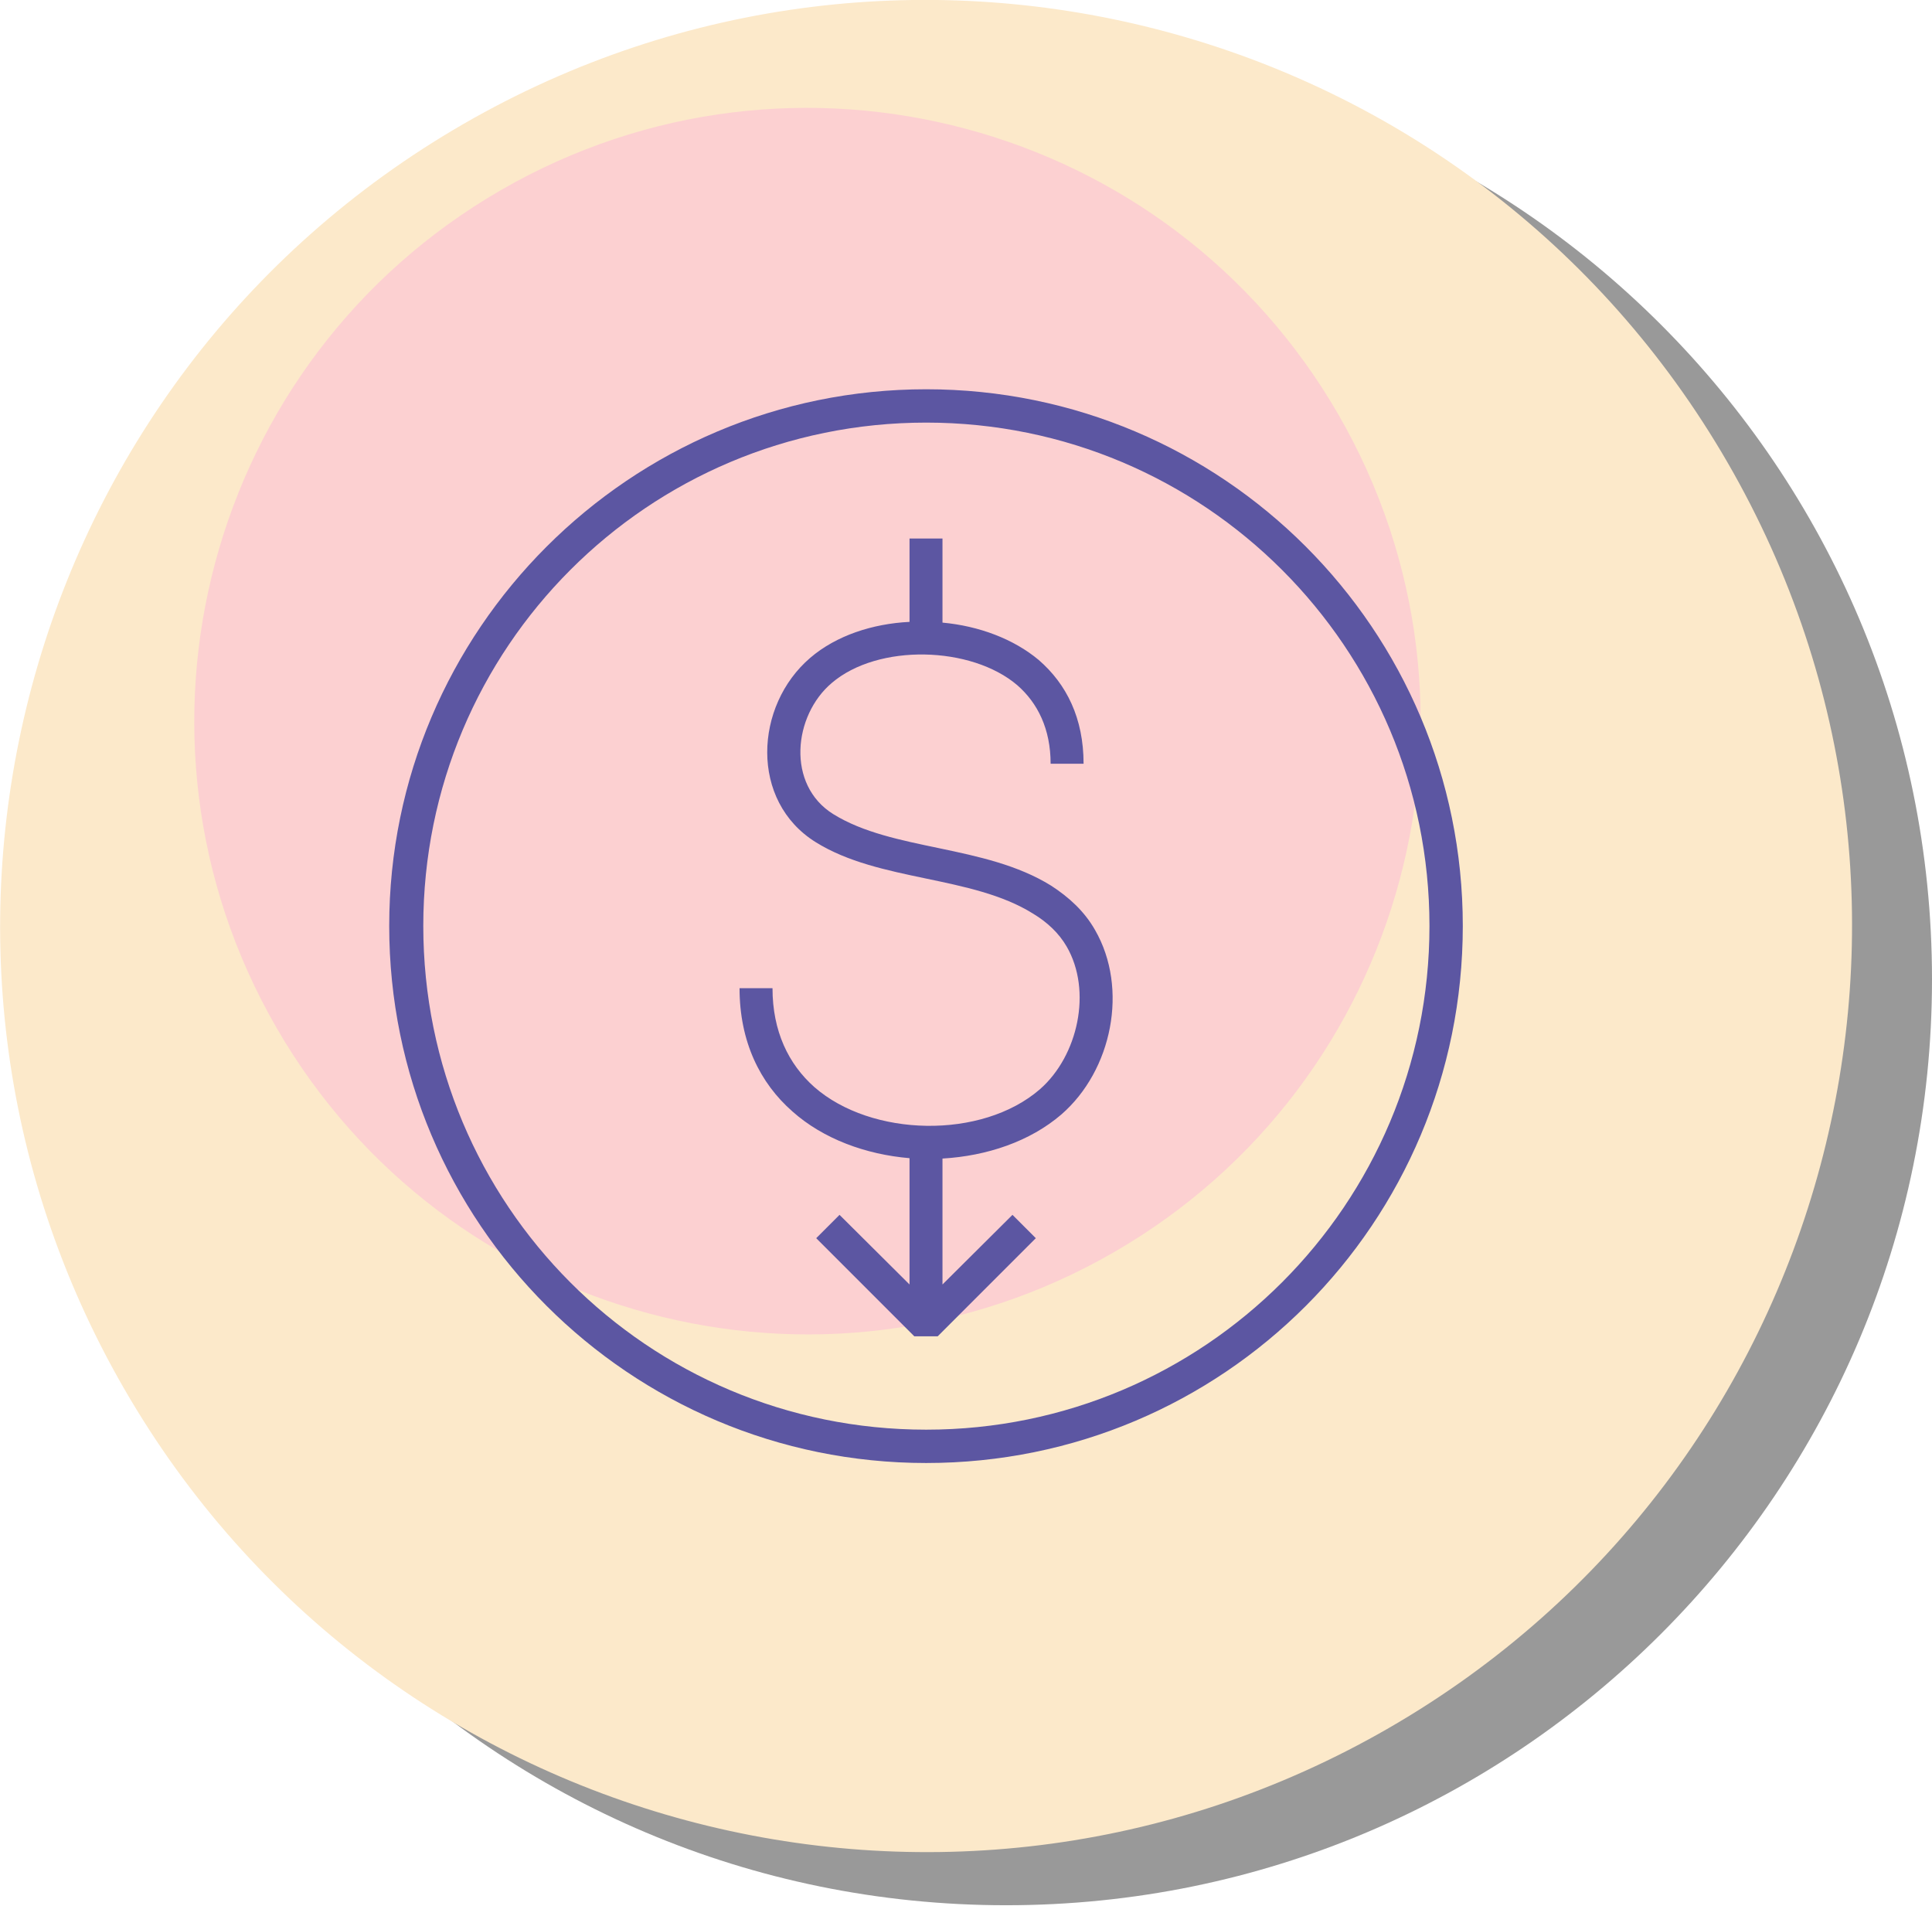
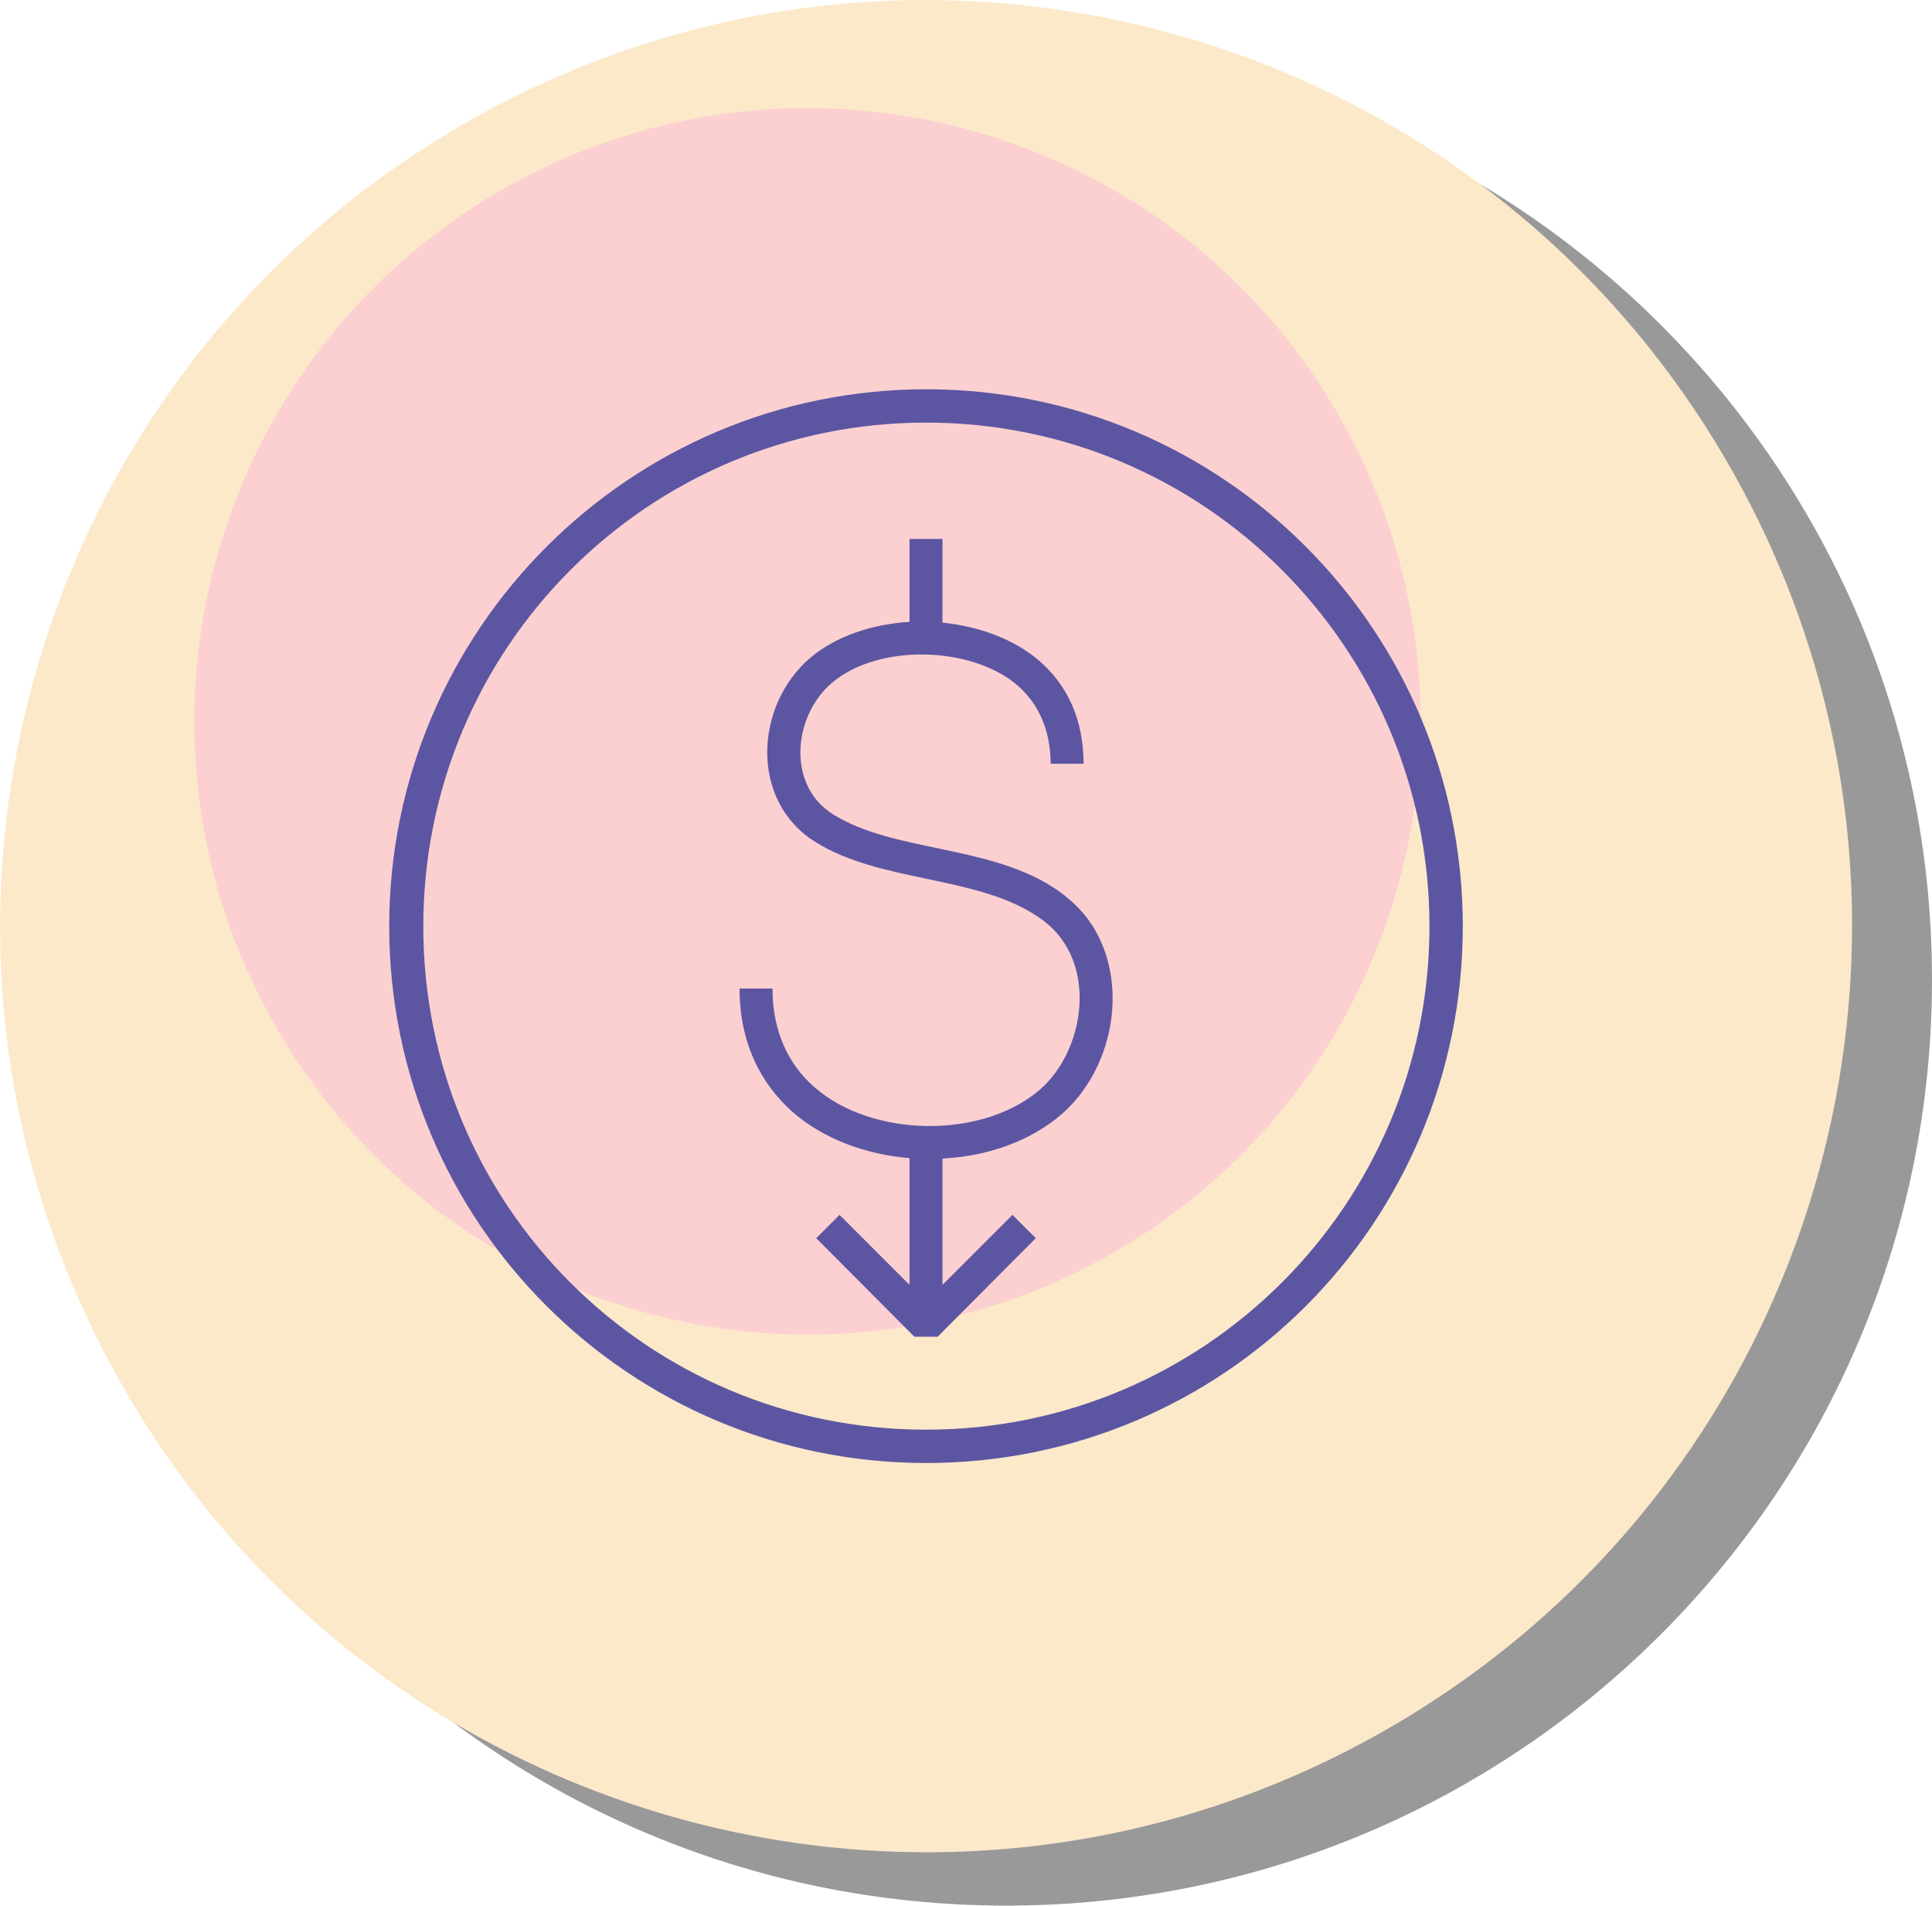
- <svg xmlns="http://www.w3.org/2000/svg" xml:space="preserve" width="100%" height="100%" version="1.1" style="shape-rendering:geometricPrecision; text-rendering:geometricPrecision; image-rendering:optimizeQuality; fill-rule:evenodd; clip-rule:evenodd" viewBox="0 0 5217 5144">
+ <svg xmlns="http://www.w3.org/2000/svg" xml:space="preserve" width="100%" height="100%" version="1.1" style="shape-rendering:geometricPrecision; text-rendering:geometricPrecision; image-rendering:optimizeQuality; fill-rule:evenodd; clip-rule:evenodd" viewBox="0 0 5217 5145">
  <defs>
    <style type="text/css">
   
    .fil4 {fill:none}
    .fil3 {fill:#5C56A2}
    .fil0 {fill:#999999}
    .fil2 {fill:#FCD0D1}
    .fil1 {fill:#FCE9CA}
   
  </style>
  </defs>
  <g id="Layer_x0020_1">
-     <g id="_1686852385136">
+     <g id="_1686863695168">
      <g>
-         <circle class="fil0" cx="2717" cy="2644" r="2500" />
-         <circle class="fil1" transform="matrix(-0.106548 0.0615153 -0.0615152 -0.106548 2500.73 2500.19)" r="20320" />
-         <circle class="fil2" transform="matrix(-0.070558 0.0407367 -0.0407366 -0.0705579 2180.36 1947.05)" r="20320" />
-         <path class="fil3" d="M2501 1051c801,0 1449,649 1449,1449 0,802 -647,1450 -1449,1450 -801,0 -1450,-649 -1450,-1450 0,-799 650,-1449 1450,-1449zm-45 2417l-189 -188 -63 63 265 265 63 0 265 -265 -63 -63 -189 188c0,-113 0,-227 0,-340 120,-7 236,-46 321,-119 137,-119 182,-340 91,-498 -29,-51 -71,-89 -119,-120 -179,-111 -427,-93 -588,-193 -127,-79 -108,-266 -4,-354 125,-107 377,-100 501,6 55,48 90,118 90,212l89 0c0,-123 -46,-215 -121,-280 -68,-57 -162,-92 -260,-101l0 -227 -89 0 0 225c-100,5 -198,37 -268,97 -151,129 -164,387 15,498 172,107 421,89 587,193 38,23 69,52 90,88 70,120 31,296 -72,386 -157,136 -455,129 -609,-6 -70,-62 -113,-151 -113,-267l-89 0c0,144 55,256 143,333 83,74 198,116 316,126 0,113 0,227 0,341zm45 392c751,0 1359,-608 1359,-1360 0,-751 -608,-1359 -1359,-1359 -752,0 -1358,608 -1358,1359 0,752 605,1360 1358,1360z" />
+         <circle class="fil0" cx="2717" cy="2645" r="2500" />
+         <circle class="fil1" transform="matrix(-0.106548 0.0615153 -0.0615152 -0.106548 2500.73 2500.59)" r="20320" />
+         <circle class="fil2" transform="matrix(-0.070558 0.0407367 -0.0407366 -0.0705579 2180.36 1947.45)" r="20320" />
+         <path class="fil3" d="M2501 1051c801,0 1449,649 1449,1450 0,802 -647,1449 -1449,1449 -801,0 -1450,-648 -1450,-1449 0,-800 650,-1450 1450,-1450zm-45 2418l-189 -189 -63 63 265 266 63 0 265 -266 -63 -63 -189 189c0,-114 0,-227 0,-341 120,-6 236,-46 321,-119 137,-119 182,-340 91,-498 -29,-50 -71,-89 -119,-119 -179,-111 -427,-93 -588,-193 -127,-79 -108,-266 -4,-355 125,-107 377,-100 501,6 55,48 90,118 90,212l89 0c0,-122 -46,-215 -121,-279 -68,-58 -162,-92 -260,-102l0 -226 -89 0 0 224c-100,6 -198,38 -268,97 -151,129 -164,388 15,498 172,107 421,90 587,193 38,23 69,52 90,89 70,120 31,296 -72,386 -157,135 -455,129 -609,-7 -70,-61 -113,-150 -113,-266l-89 0c0,143 55,255 143,333 83,73 198,115 316,125 0,114 0,228 0,342zm45 391c751,0 1359,-608 1359,-1359 0,-751 -608,-1360 -1359,-1360 -752,0 -1358,609 -1358,1360 0,752 605,1359 1358,1359z" />
      </g>
-       <rect class="fil4" width="5217" height="5144" />
+       <rect class="fil4" width="5217" height="5145" />
    </g>
  </g>
</svg>
